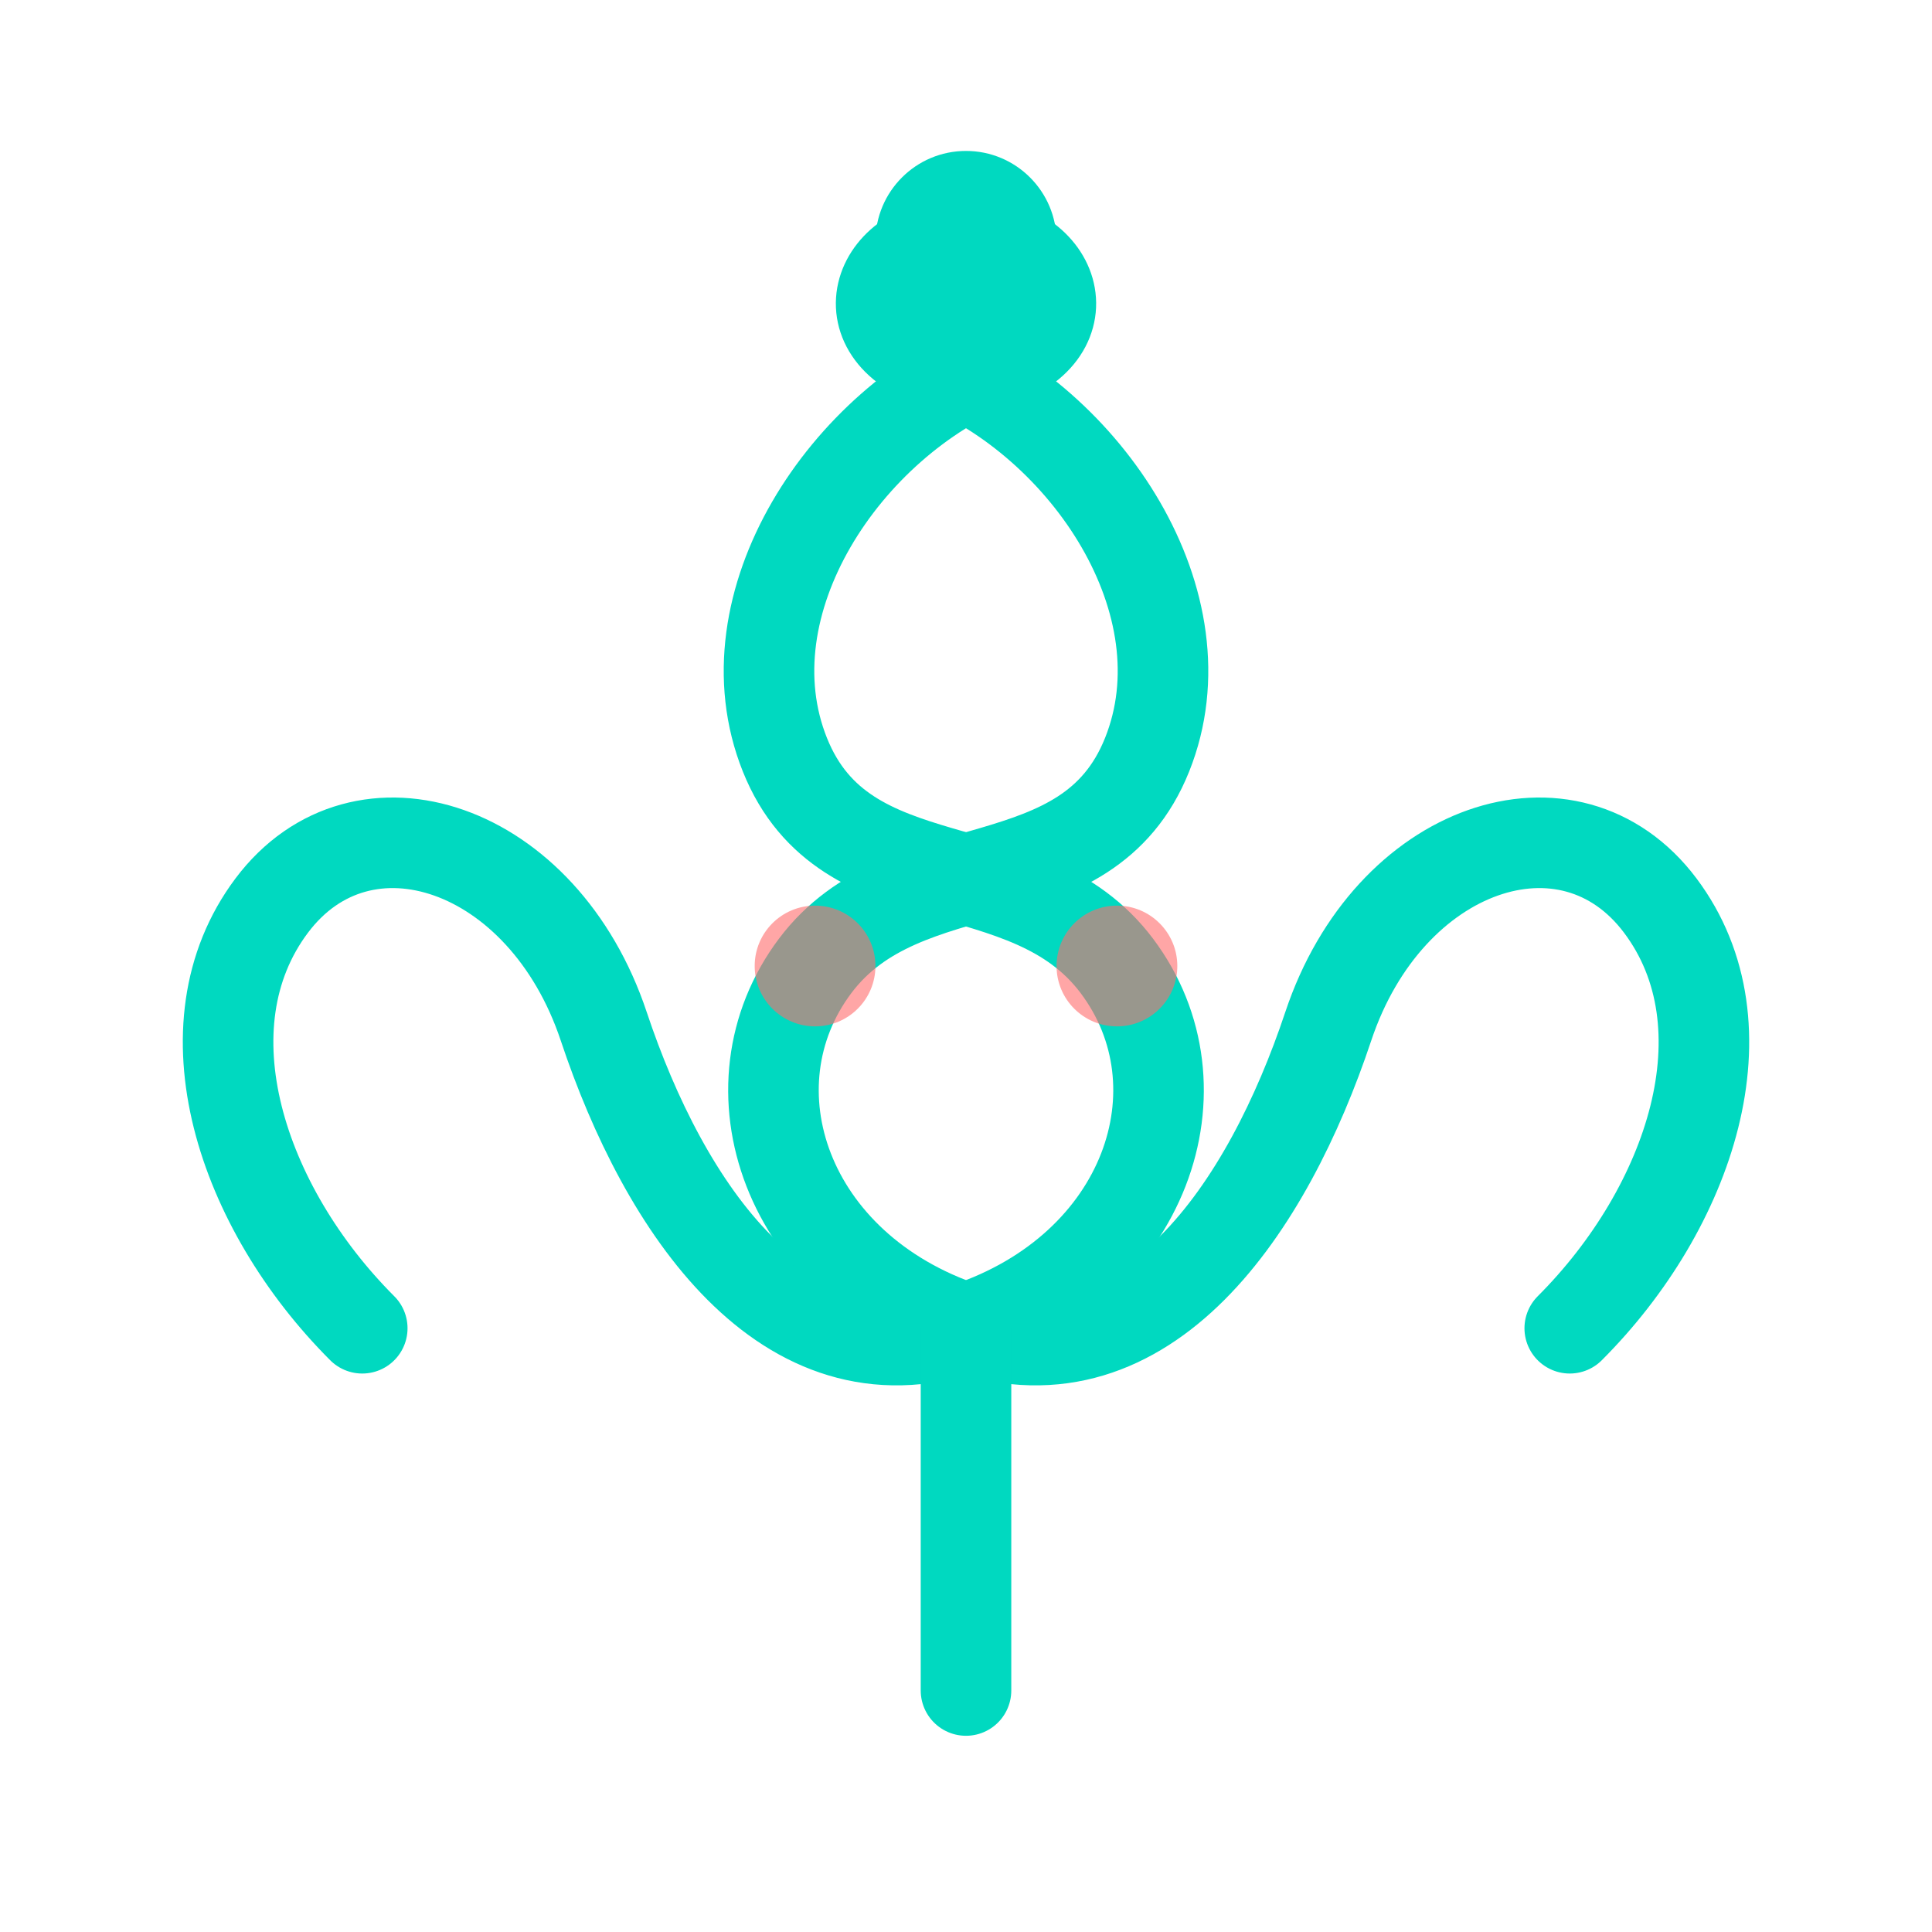
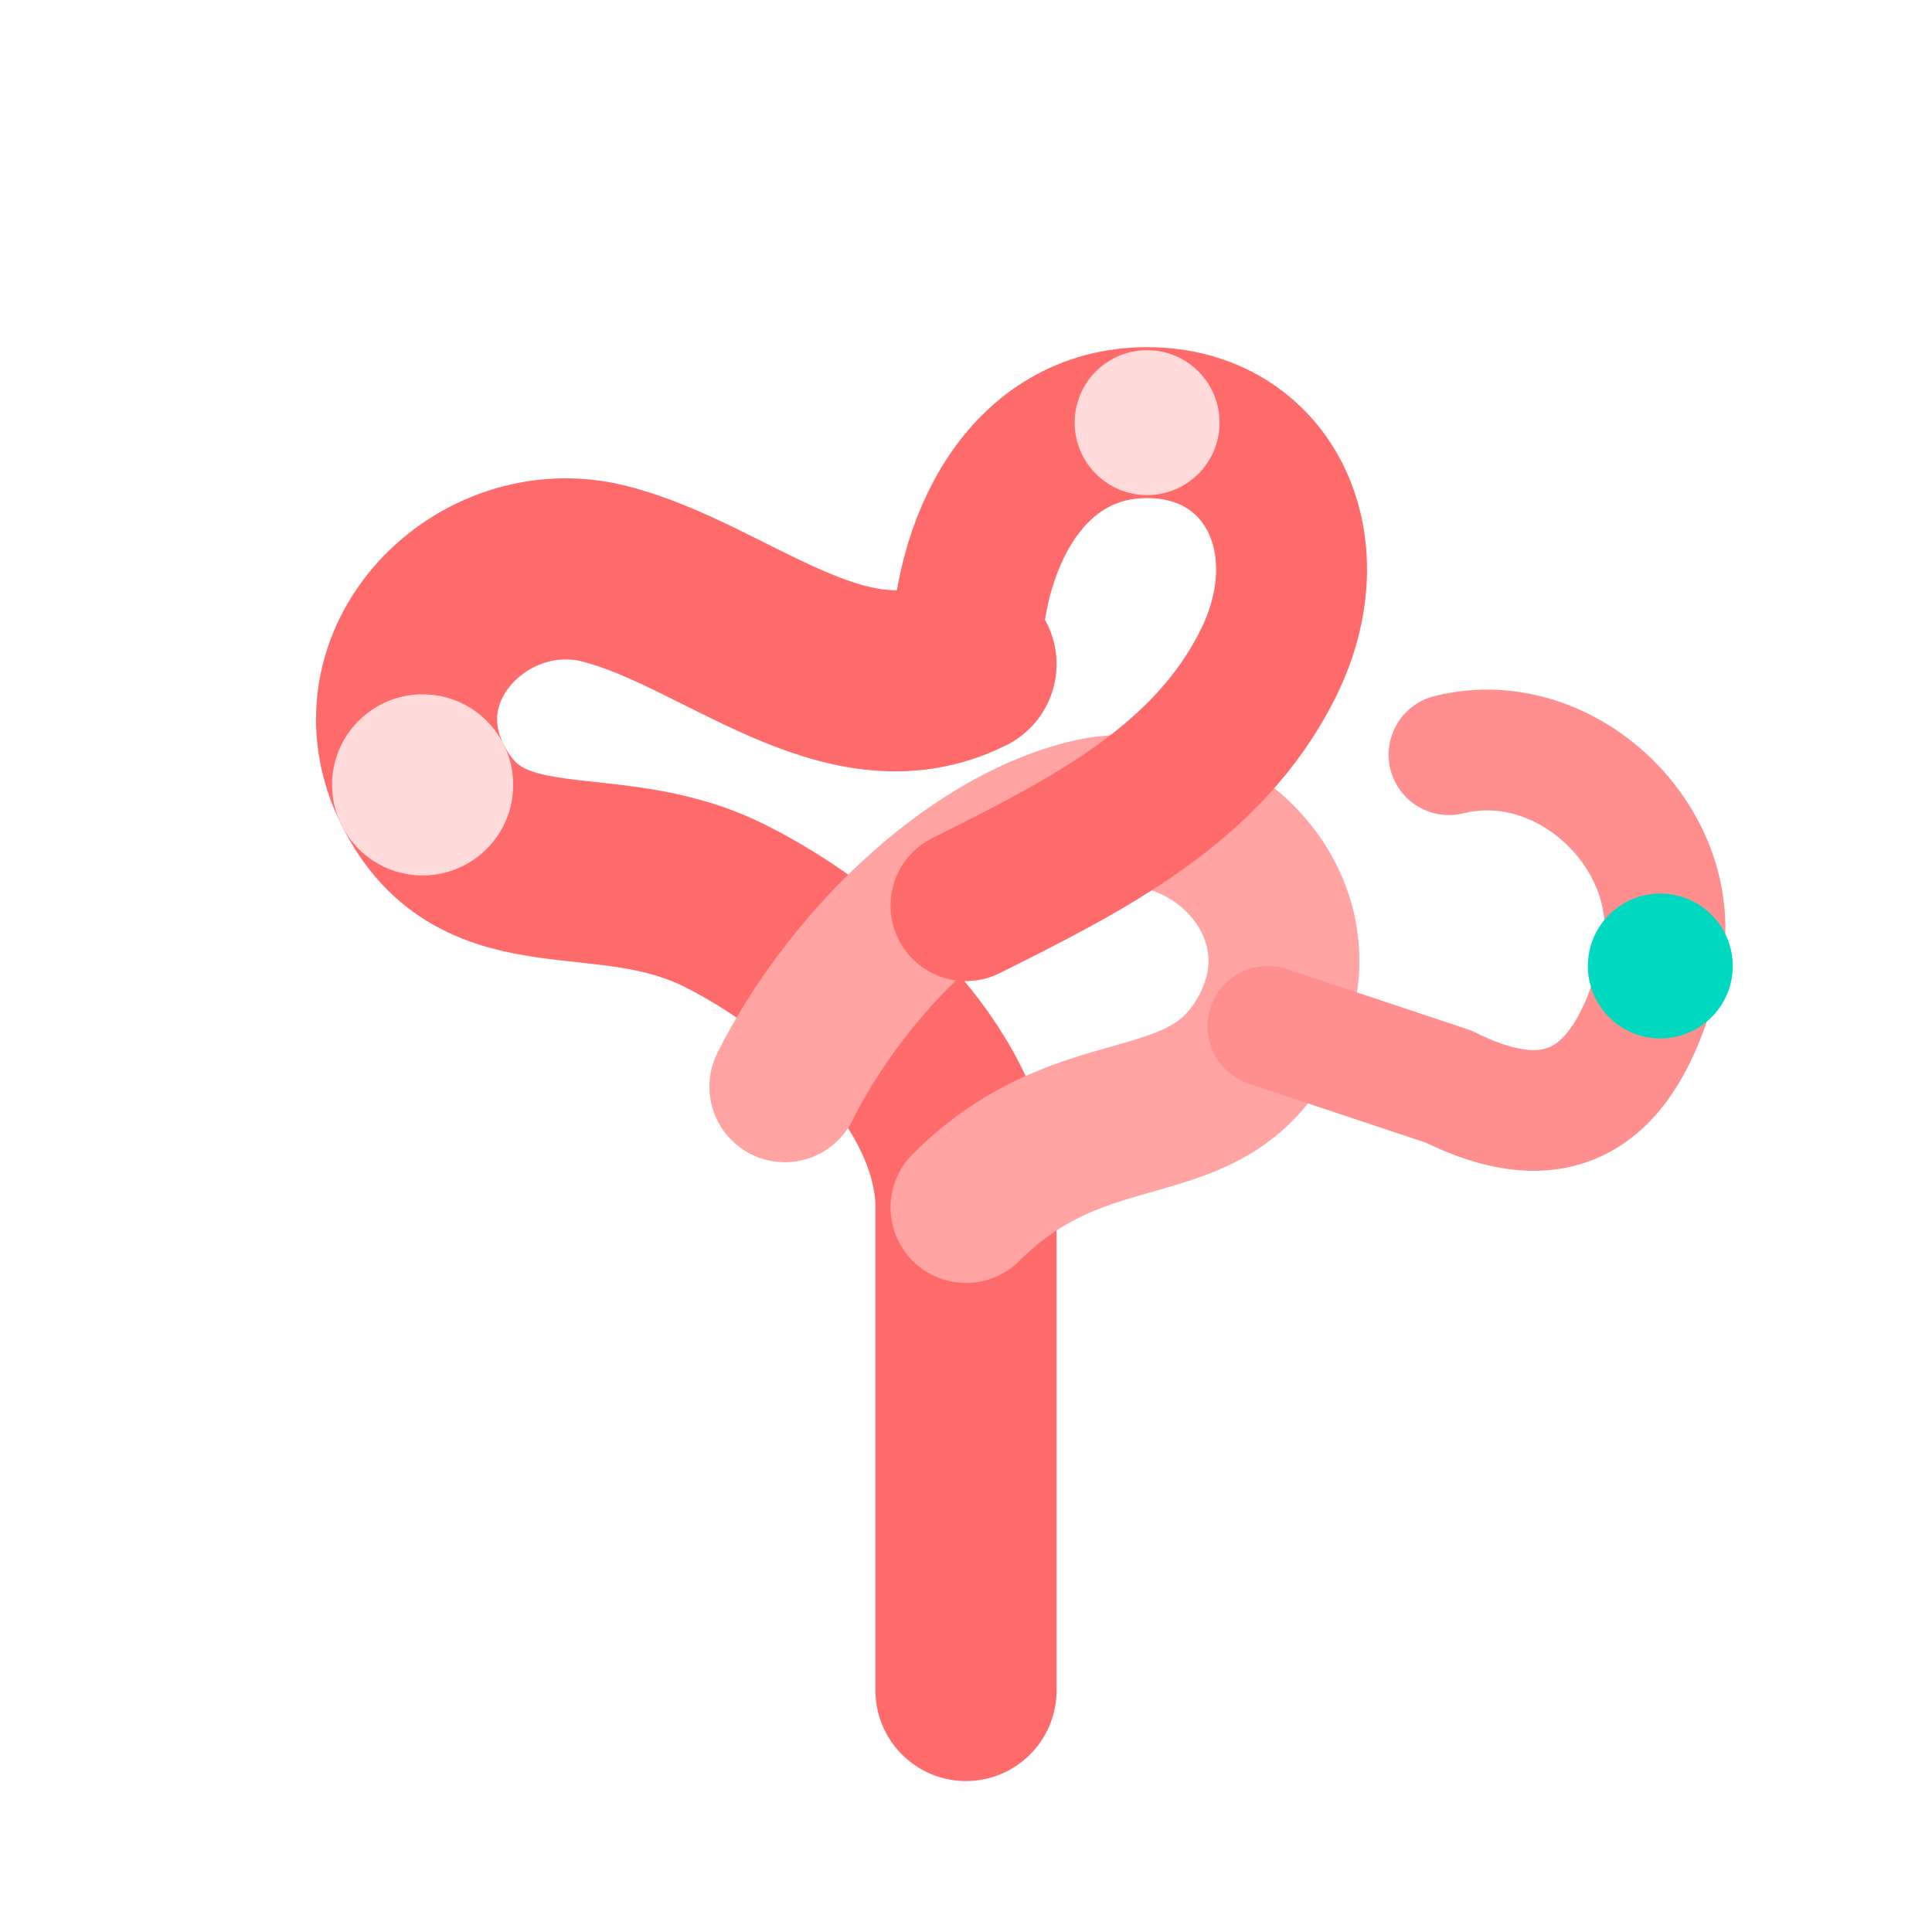
<svg xmlns="http://www.w3.org/2000/svg" width="32" height="32" viewBox="0 0 32 32" fill="none">
-   <path d="M16 4C17.5 4 18 5.5 16.5 6C14 7 12 10 13 12.5C14 15 17 14 18.5 16C20 18 19 21 16 22C13 23 11 20 10 17C9 14 6 13 4.5 15C3 17 4 20 6 22" stroke="#00D9C0" stroke-width="1.5" stroke-linecap="round" stroke-linejoin="round" />
-   <path d="M16 4C14.5 4 14 5.5 15.5 6C18 7 20 10 19 12.5C18 15 15 14 13.5 16C12 18 13 21 16 22C19 23 21 20 22 17C23 14 26 13 27.5 15C29 17 28 20 26 22" stroke="#00D9C0" stroke-width="1.5" stroke-linecap="round" stroke-linejoin="round" />
-   <path d="M16 22V28" stroke="#00D9C0" stroke-width="1.5" stroke-linecap="round" />
-   <circle cx="16" cy="4" r="1.5" fill="#00D9C0" />
-   <circle cx="18.5" cy="16" r="1" fill="#FF6B6B" opacity="0.6" />
-   <circle cx="13.5" cy="16" r="1" fill="#FF6B6B" opacity="0.6" />
+   <path d="M16 28V20C16 18 14 16 12 15C10 14 8 15 7 13C6 11 8 9 10 9.5C12 10 14 12 16 11" stroke="#FF6B6B" stroke-width="3" stroke-linecap="round" stroke-linejoin="round" />
+   <path d="M16 20C18 18 20 19 21 17C22 15 20 13 18 13.5C16 14 14 16 13 18" stroke="#FFA3A3" stroke-width="2.5" stroke-linecap="round" stroke-linejoin="round" />
+   <path d="M16 11C16 9 17 7 19 7C21 7 22 9 21 11C20 13 18 14 16 15" stroke="#FF6B6B" stroke-width="2.5" stroke-linecap="round" stroke-linejoin="round" />
+   <path d="M21 17L24 18C26 19 27 18 27.5 16C28 14 26 12 24 12.5" stroke="#FF8E8E" stroke-width="2" stroke-linecap="round" stroke-linejoin="round" />
+   <circle cx="7" cy="13" r="1.5" fill="#FFDADA" />
+   <circle cx="27.5" cy="16" r="1.2" fill="#00D9C0" />
+   <circle cx="19" cy="7" r="1.2" fill="#FFDADA" />
+   <circle cx="10" cy="9.5" r="1" fill="#FF6B6B" />
</svg>
